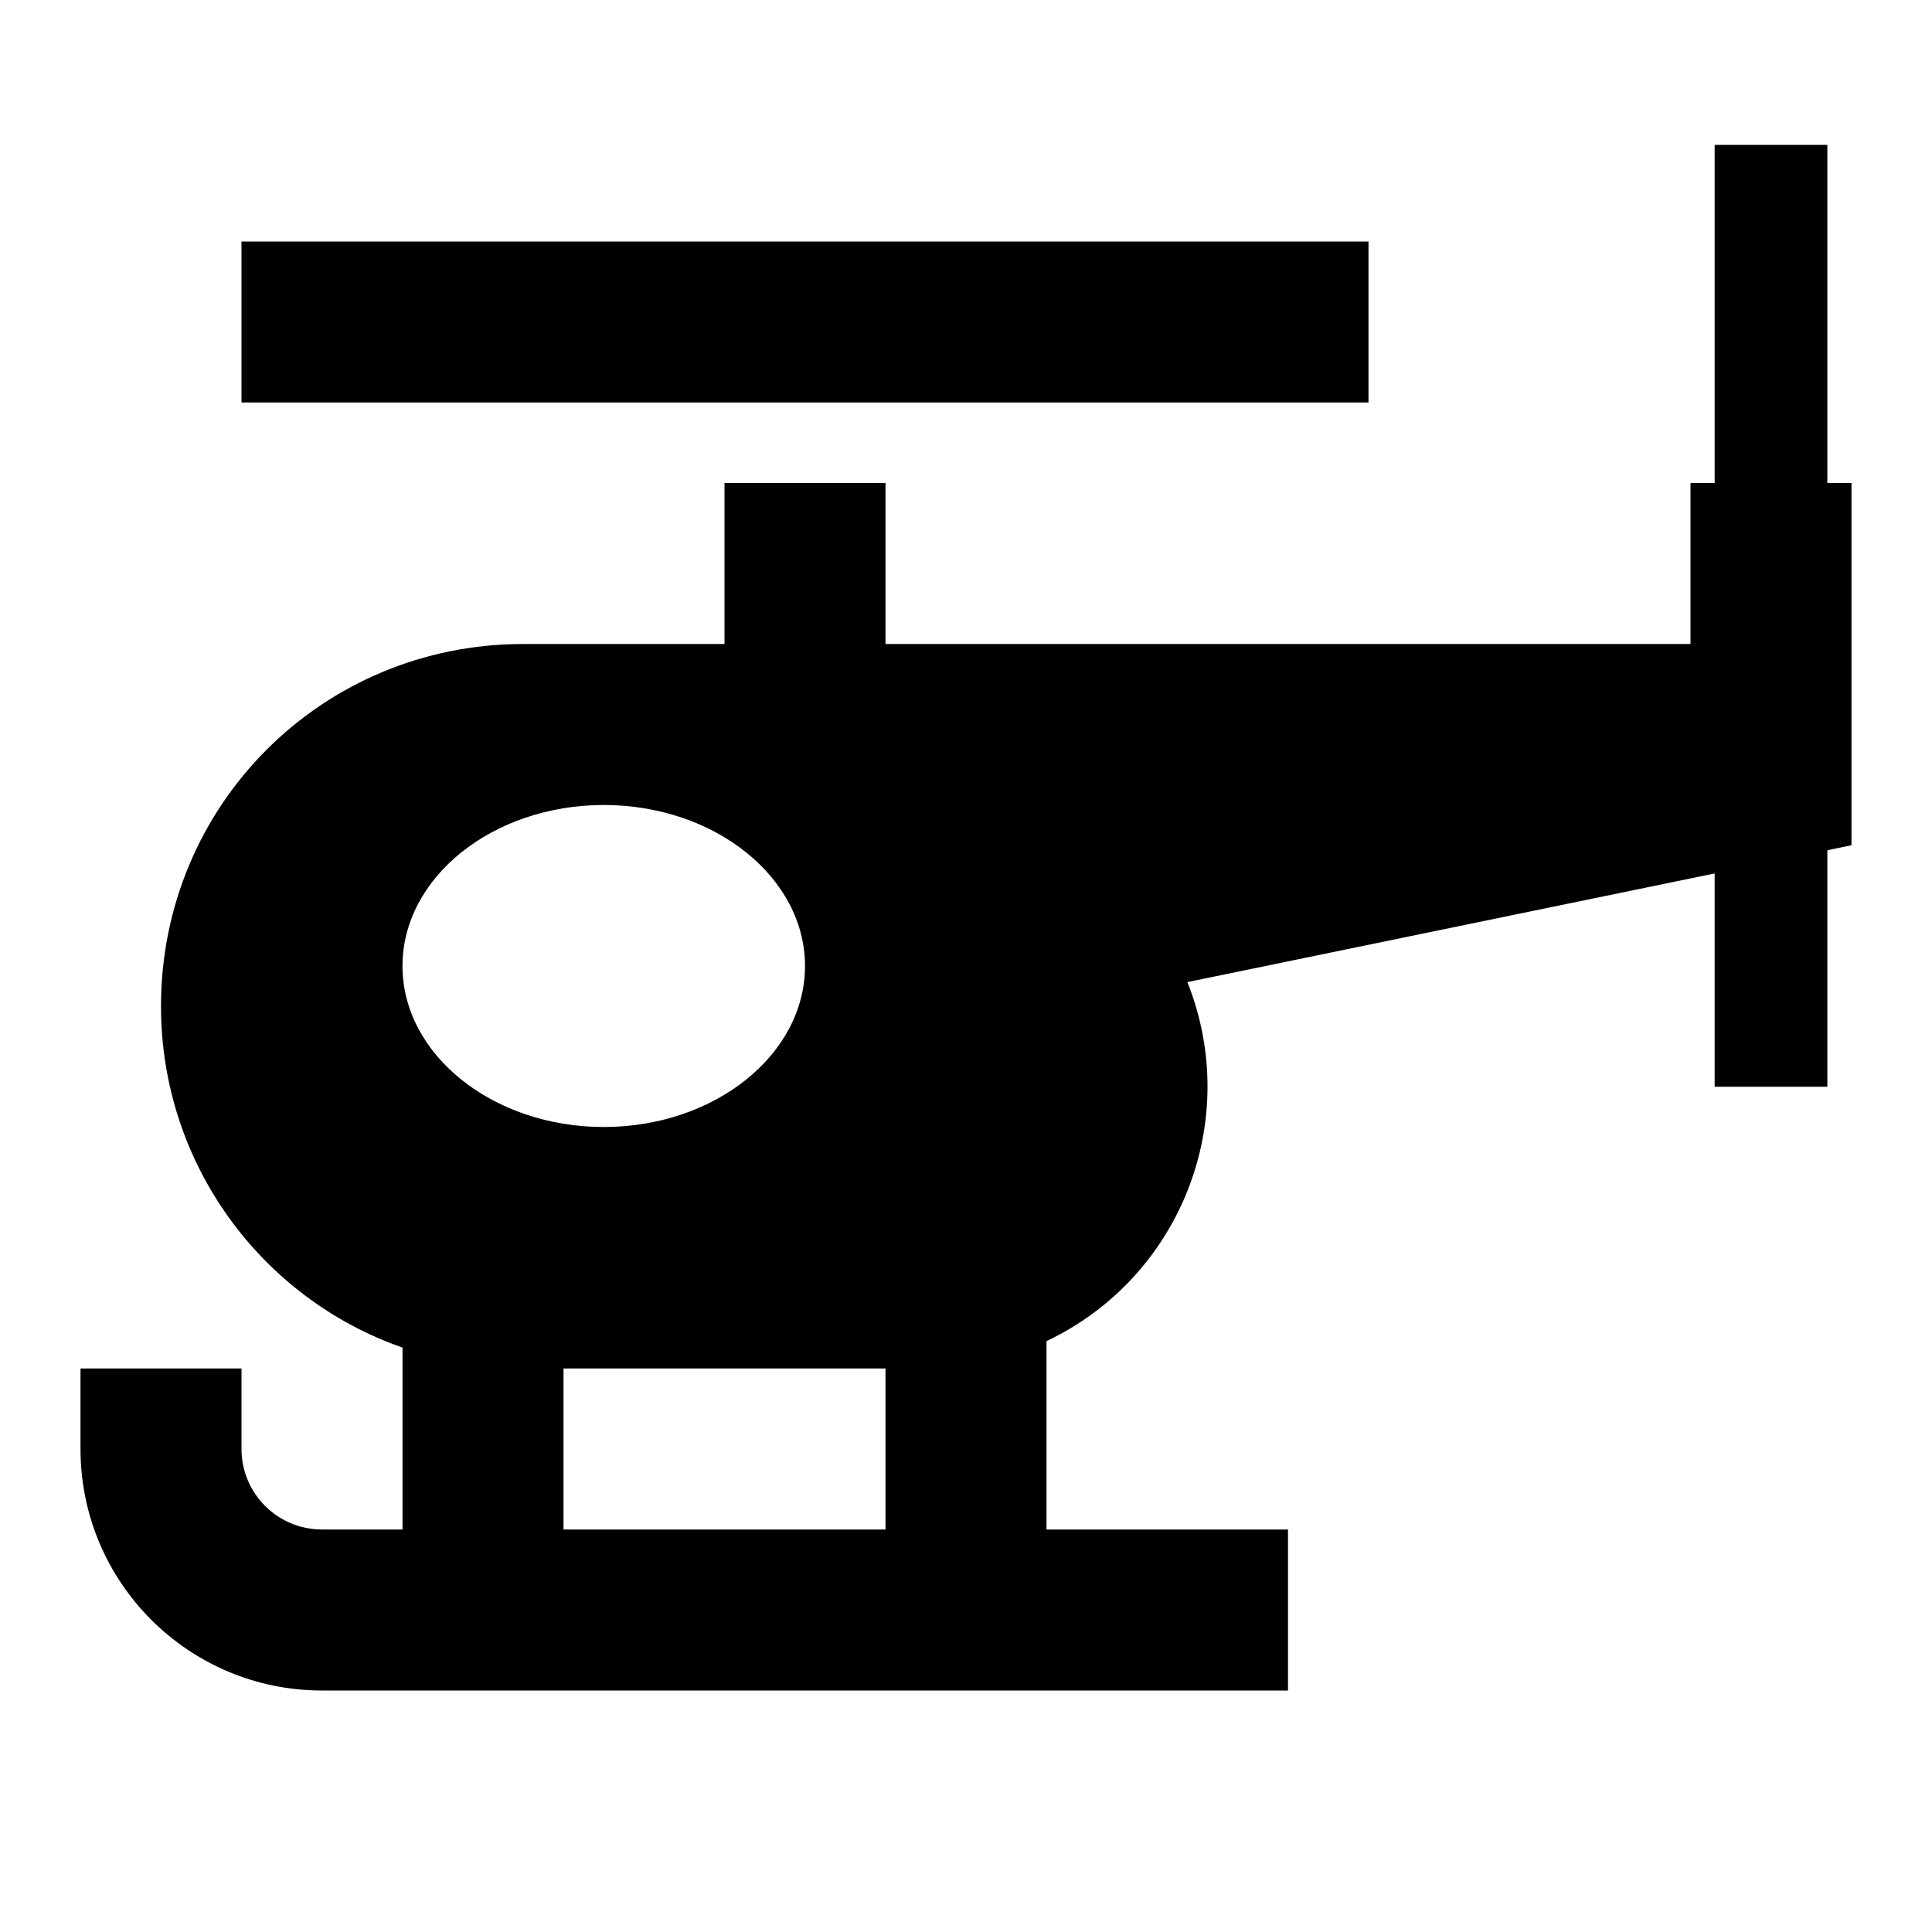
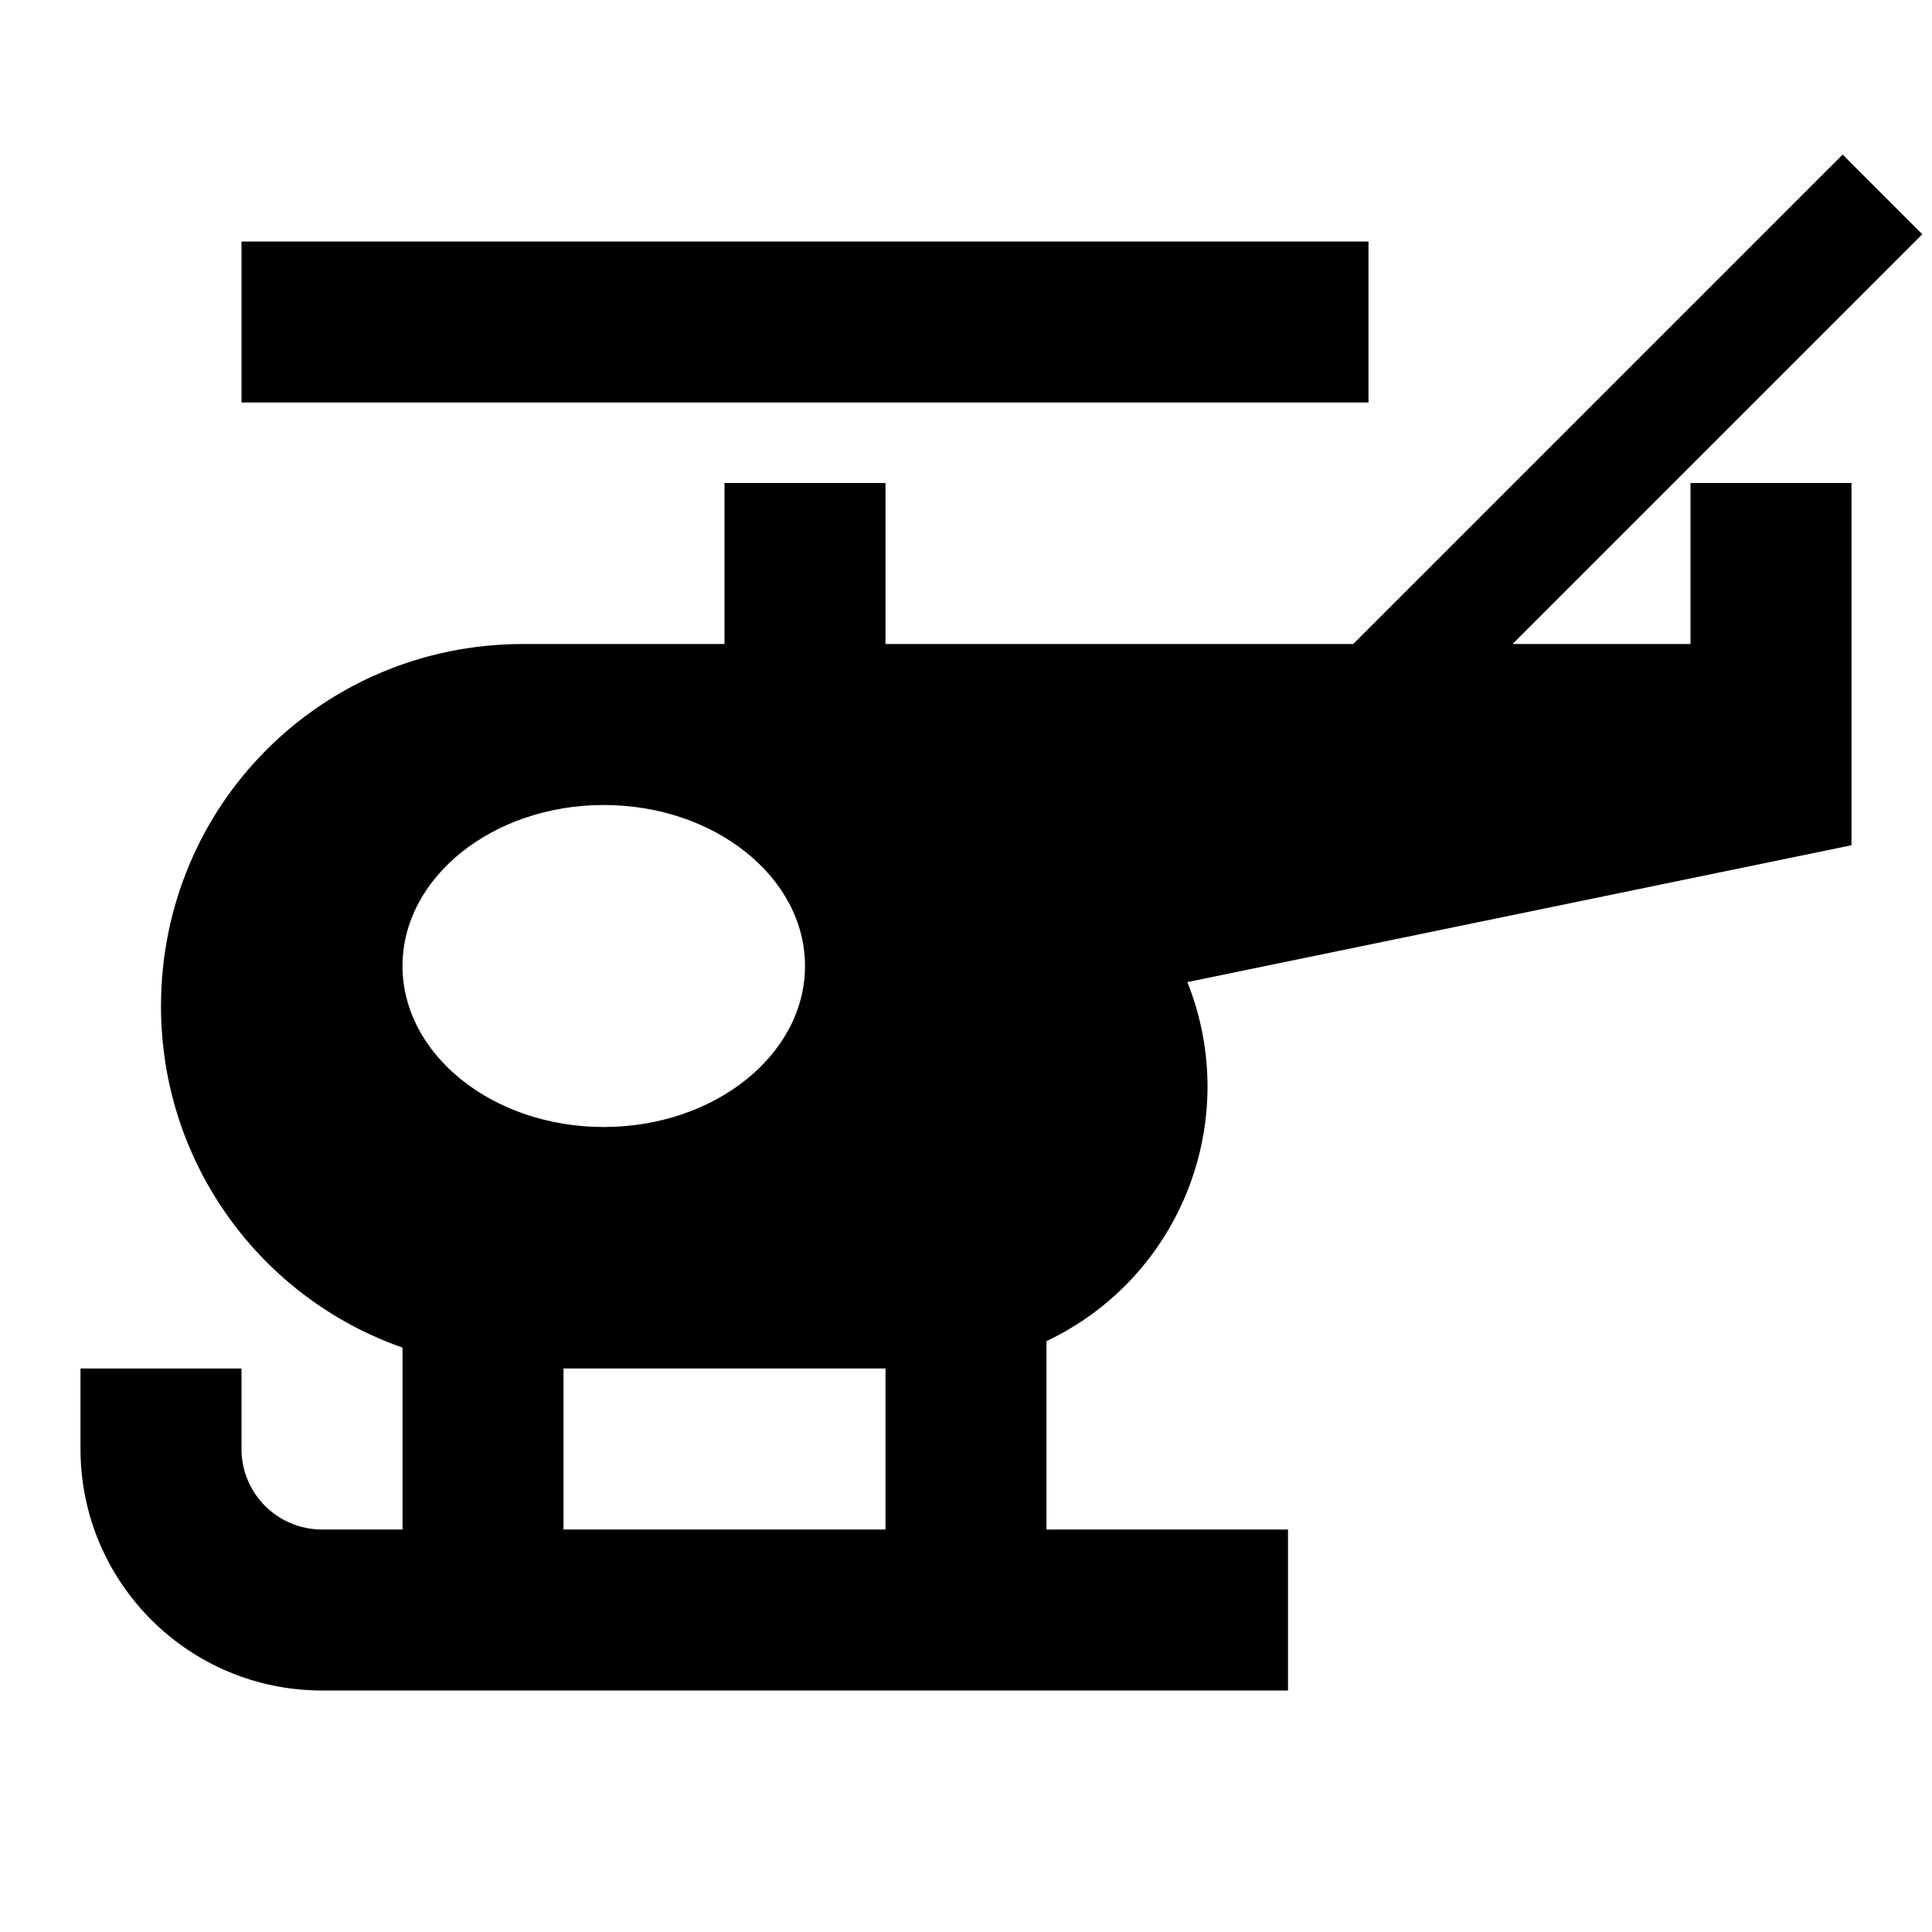
<svg xmlns="http://www.w3.org/2000/svg" viewBox="0 0 24 24" width="96" height="96">
  <path fill="currentColor" d="M3 3h14v2H3zm20 3v4.5l-8.25 1.7A3.5 3.5 0 0 1 13 16.66V19h3v2H4a3 3 0 0 1-3-3v-1h2v1a1 1 0 0 0 1 1h1v-2.26c-1.75-.61-3-2.28-3-4.24C2 10 4 8 6.5 8H9V6h2v2h10V6zM11 19v-2H7v2zm-3.5-9c-1.38 0-2.5.9-2.5 2s1.12 2 2.5 2s2.5-.9 2.5-2s-1.12-2-2.5-2" />
-   <path fill="currentColor" d="M21.3 1.8h1.4v11.7h-1.4z" />
+   <path fill="currentColor" d="M23.88 2.91L22.89 1.92L16.52 8.29L17.51 9.28z" />
</svg>
